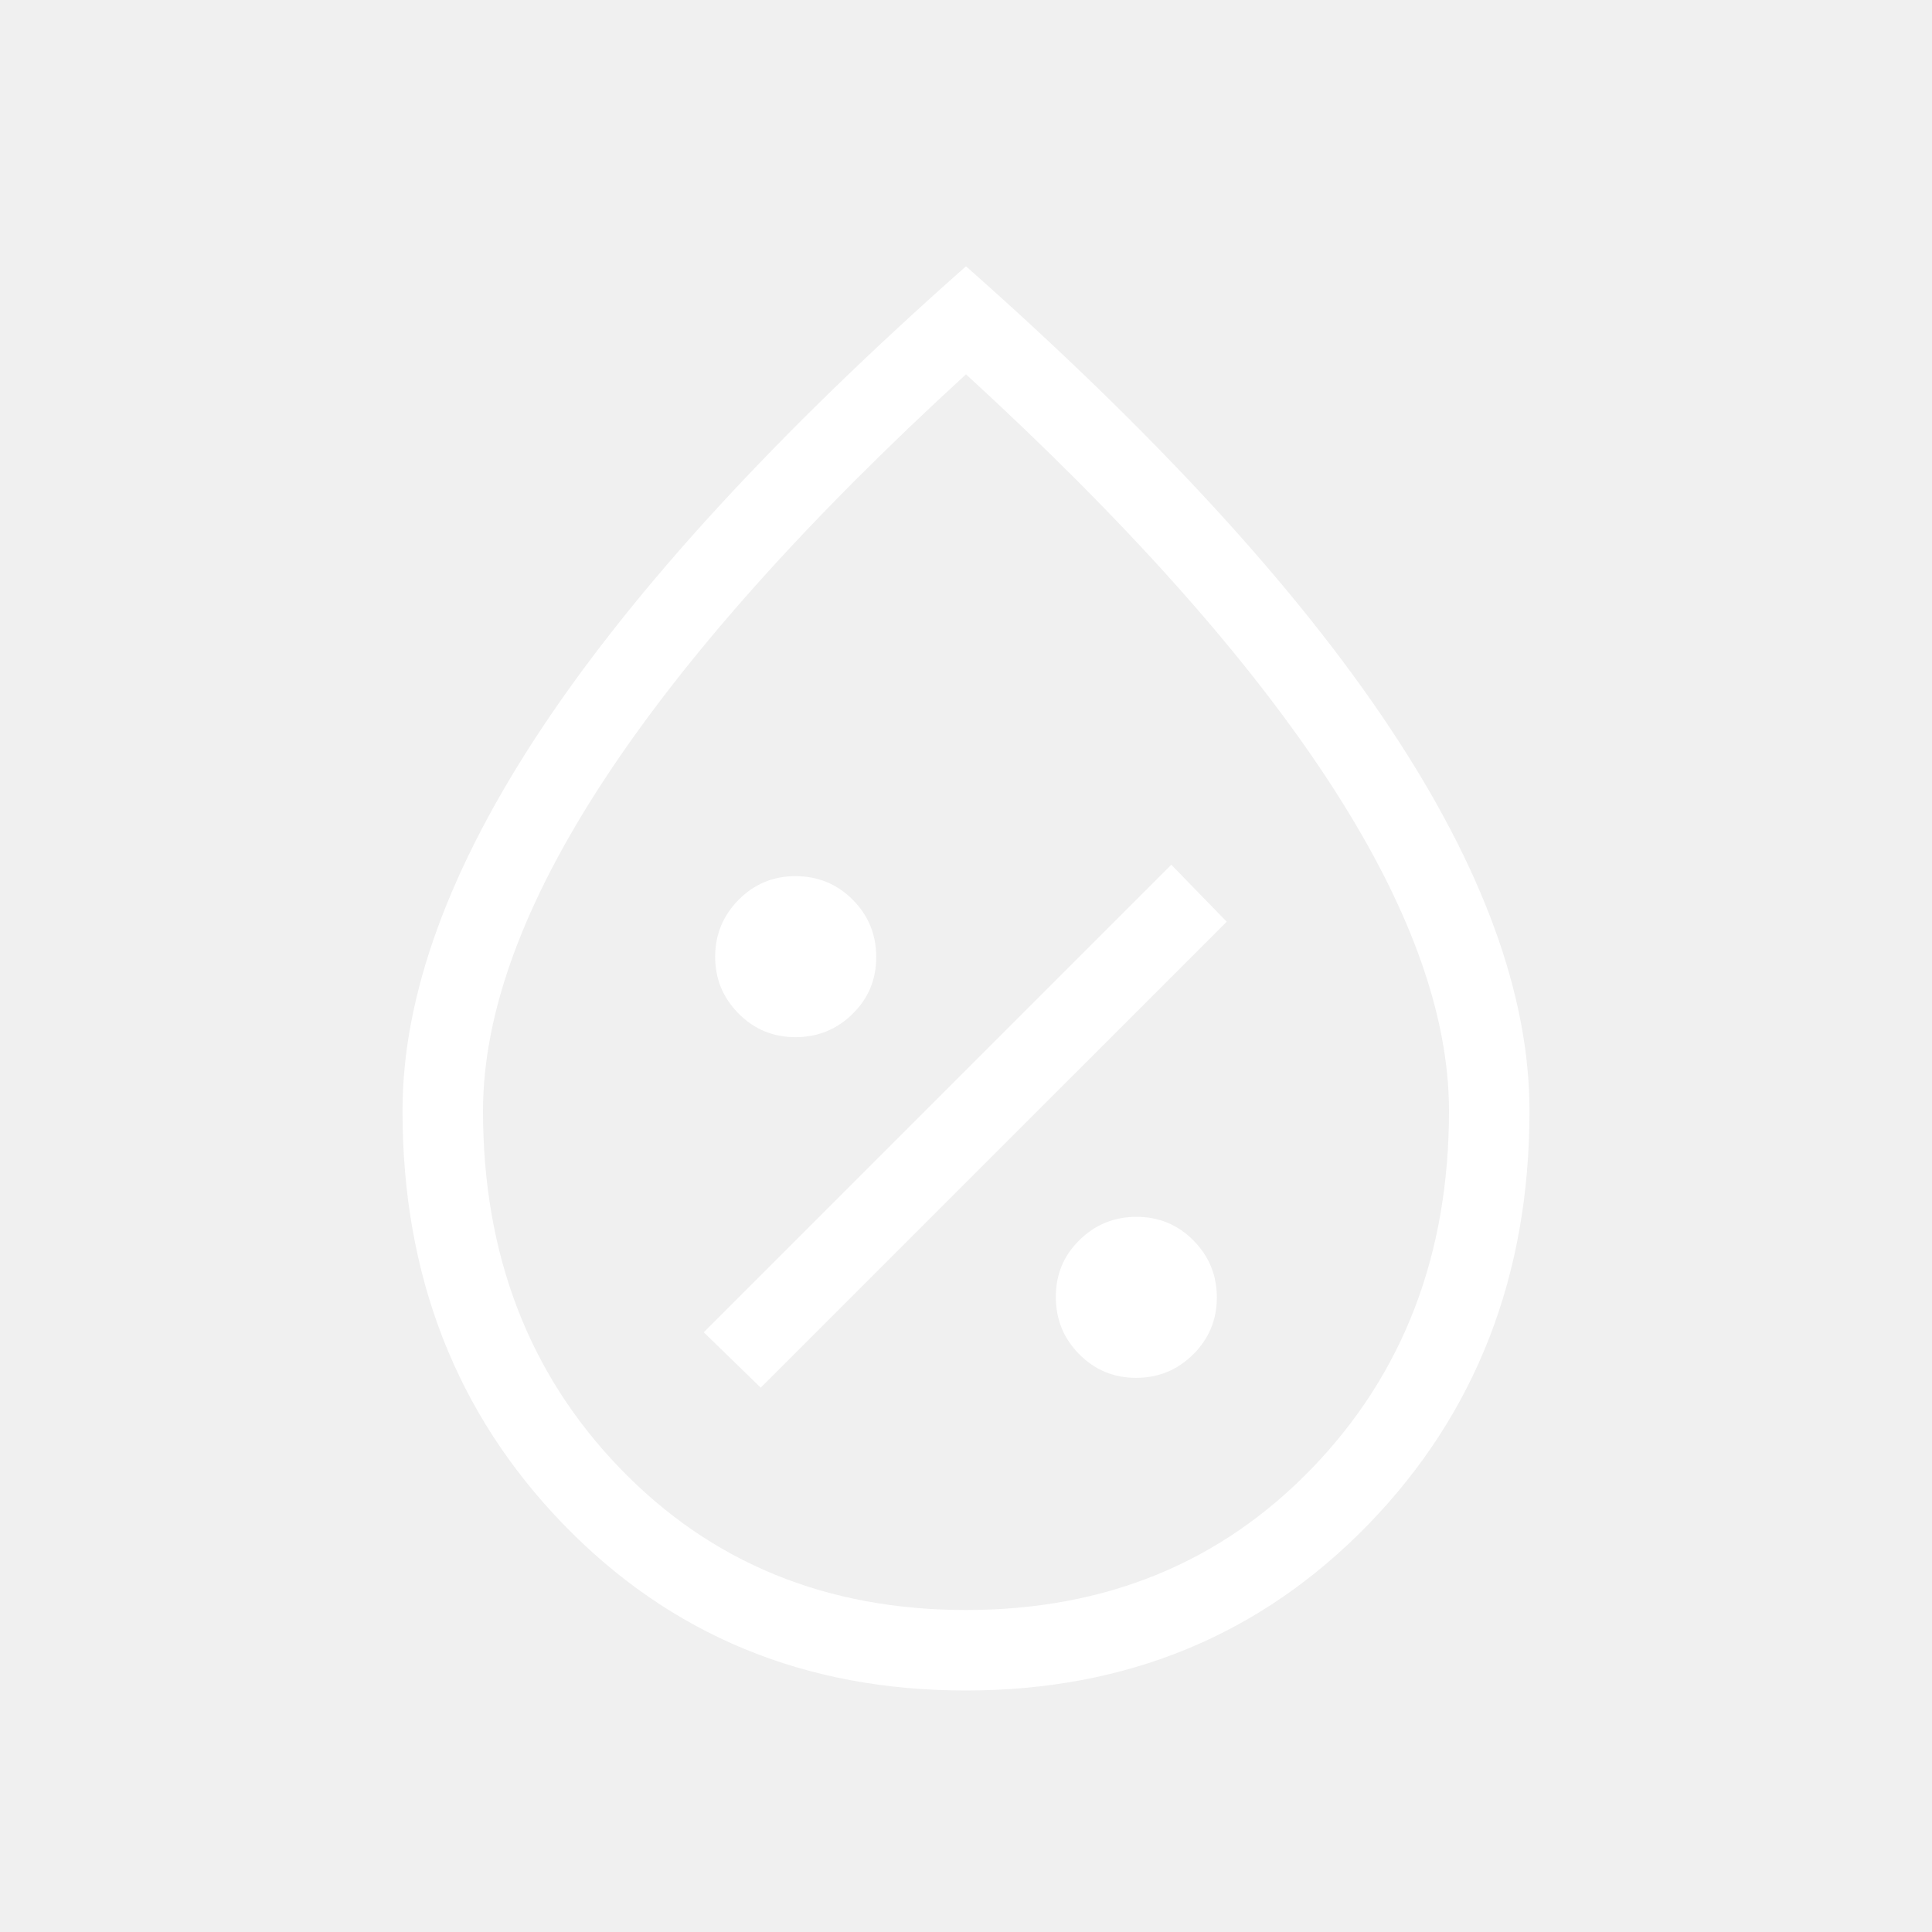
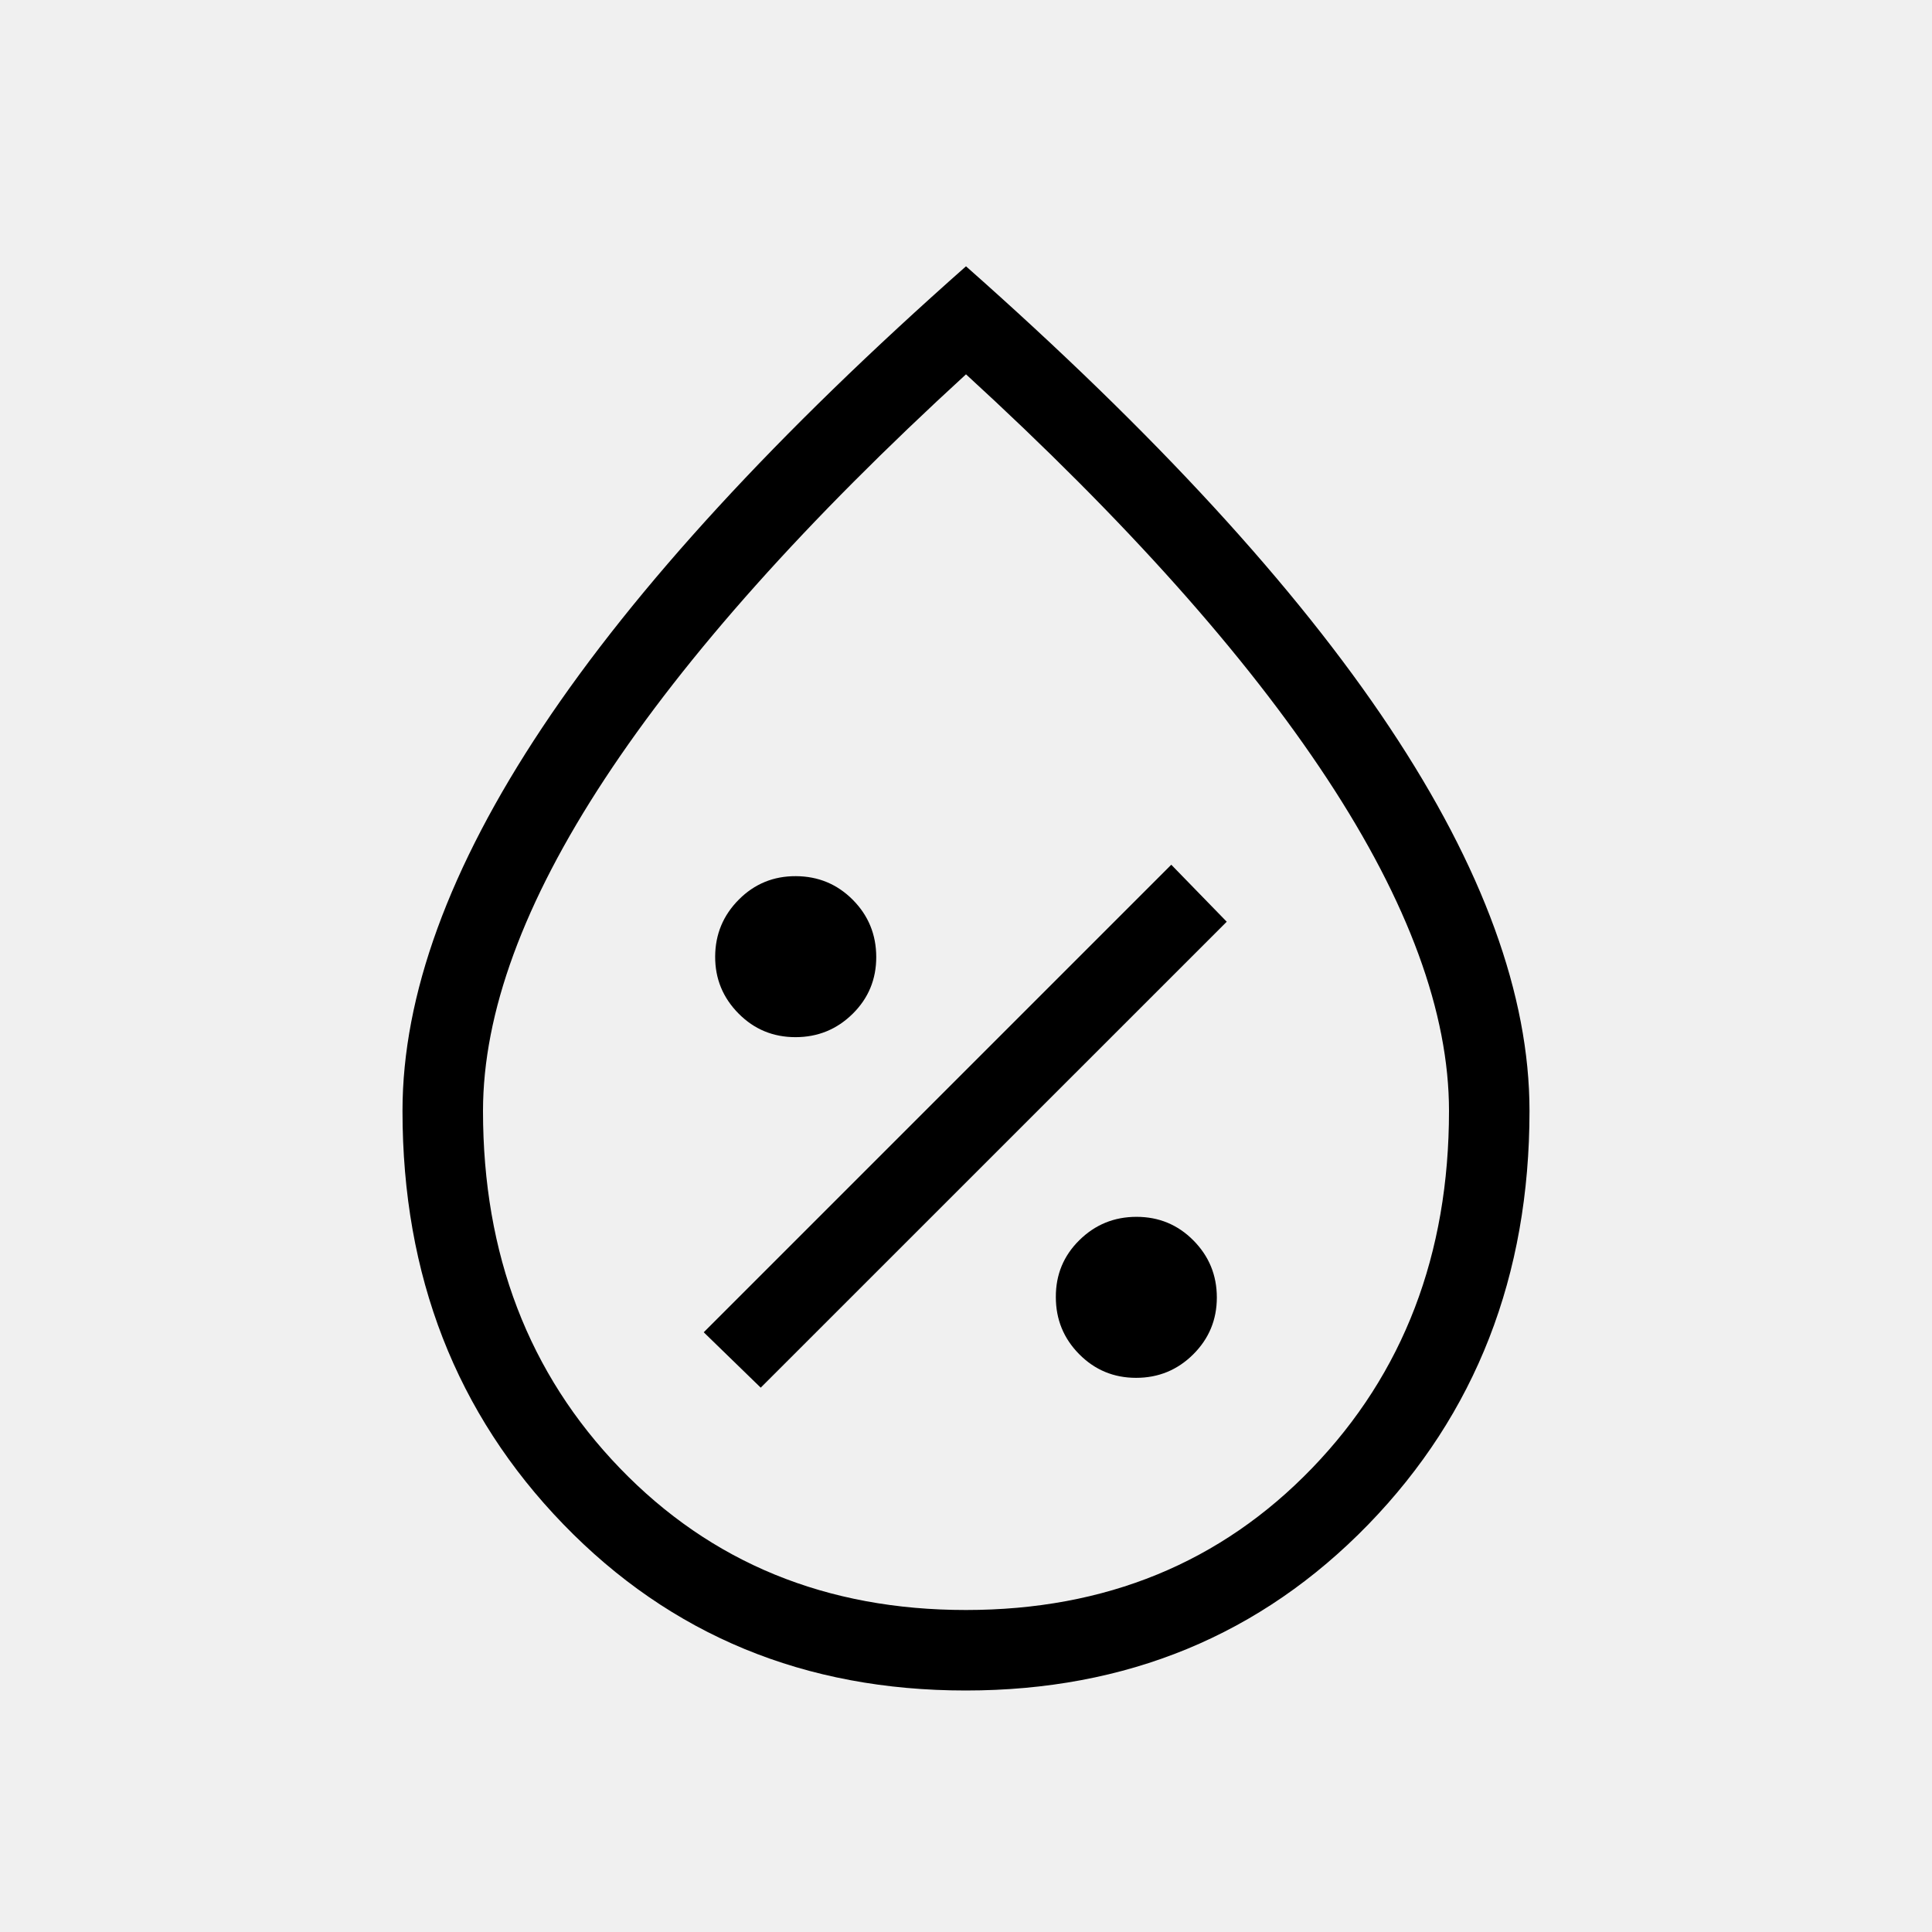
<svg xmlns="http://www.w3.org/2000/svg" width="1.2em" height="1.2em" viewBox="0 0 24 24">
  <rect width="24" height="24" fill="none" />
-   <path fill="white" d="M14.113 17.116q.416 0 .709-.291q.294-.292.294-.707q0-.416-.292-.71q-.29-.292-.706-.292t-.71.29t-.292.707q0 .416.29.709q.291.294.707.294m-4.663.122l5.789-5.788l-.689-.708l-5.808 5.808zm.432-4.354q.416 0 .71-.29t.293-.707t-.291-.709t-.707-.294t-.709.291t-.294.707t.292.71q.29.292.706.292M11.997 21q-2.999 0-4.998-2.064T5 13.8q0-2.154 1.738-4.765T12 3.308q3.525 3.117 5.262 5.728Q19 11.646 19 13.8q0 3.073-2.002 5.137Q14.994 21 11.996 21M12 20q2.6 0 4.3-1.763T18 13.8q0-1.825-1.513-4.125T12 4.65Q9.025 7.375 7.513 9.675T6 13.8q0 2.675 1.7 4.438T12 20m0-7.846" />
+   <path fill="black" d="M14.113 17.116q.416 0 .709-.291q.294-.292.294-.707q0-.416-.292-.71q-.29-.292-.706-.292t-.71.29t-.292.707q0 .416.29.709q.291.294.707.294m-4.663.122l5.789-5.788l-.689-.708l-5.808 5.808zm.432-4.354q.416 0 .71-.29t.293-.707t-.291-.709t-.707-.294t-.709.291t-.294.707t.292.71q.29.292.706.292M11.997 21q-2.999 0-4.998-2.064T5 13.8q0-2.154 1.738-4.765T12 3.308q3.525 3.117 5.262 5.728Q19 11.646 19 13.8q0 3.073-2.002 5.137Q14.994 21 11.996 21M12 20q2.6 0 4.3-1.763T18 13.8q0-1.825-1.513-4.125T12 4.65Q9.025 7.375 7.513 9.675T6 13.8q0 2.675 1.7 4.438T12 20m0-7.846" />
</svg>
